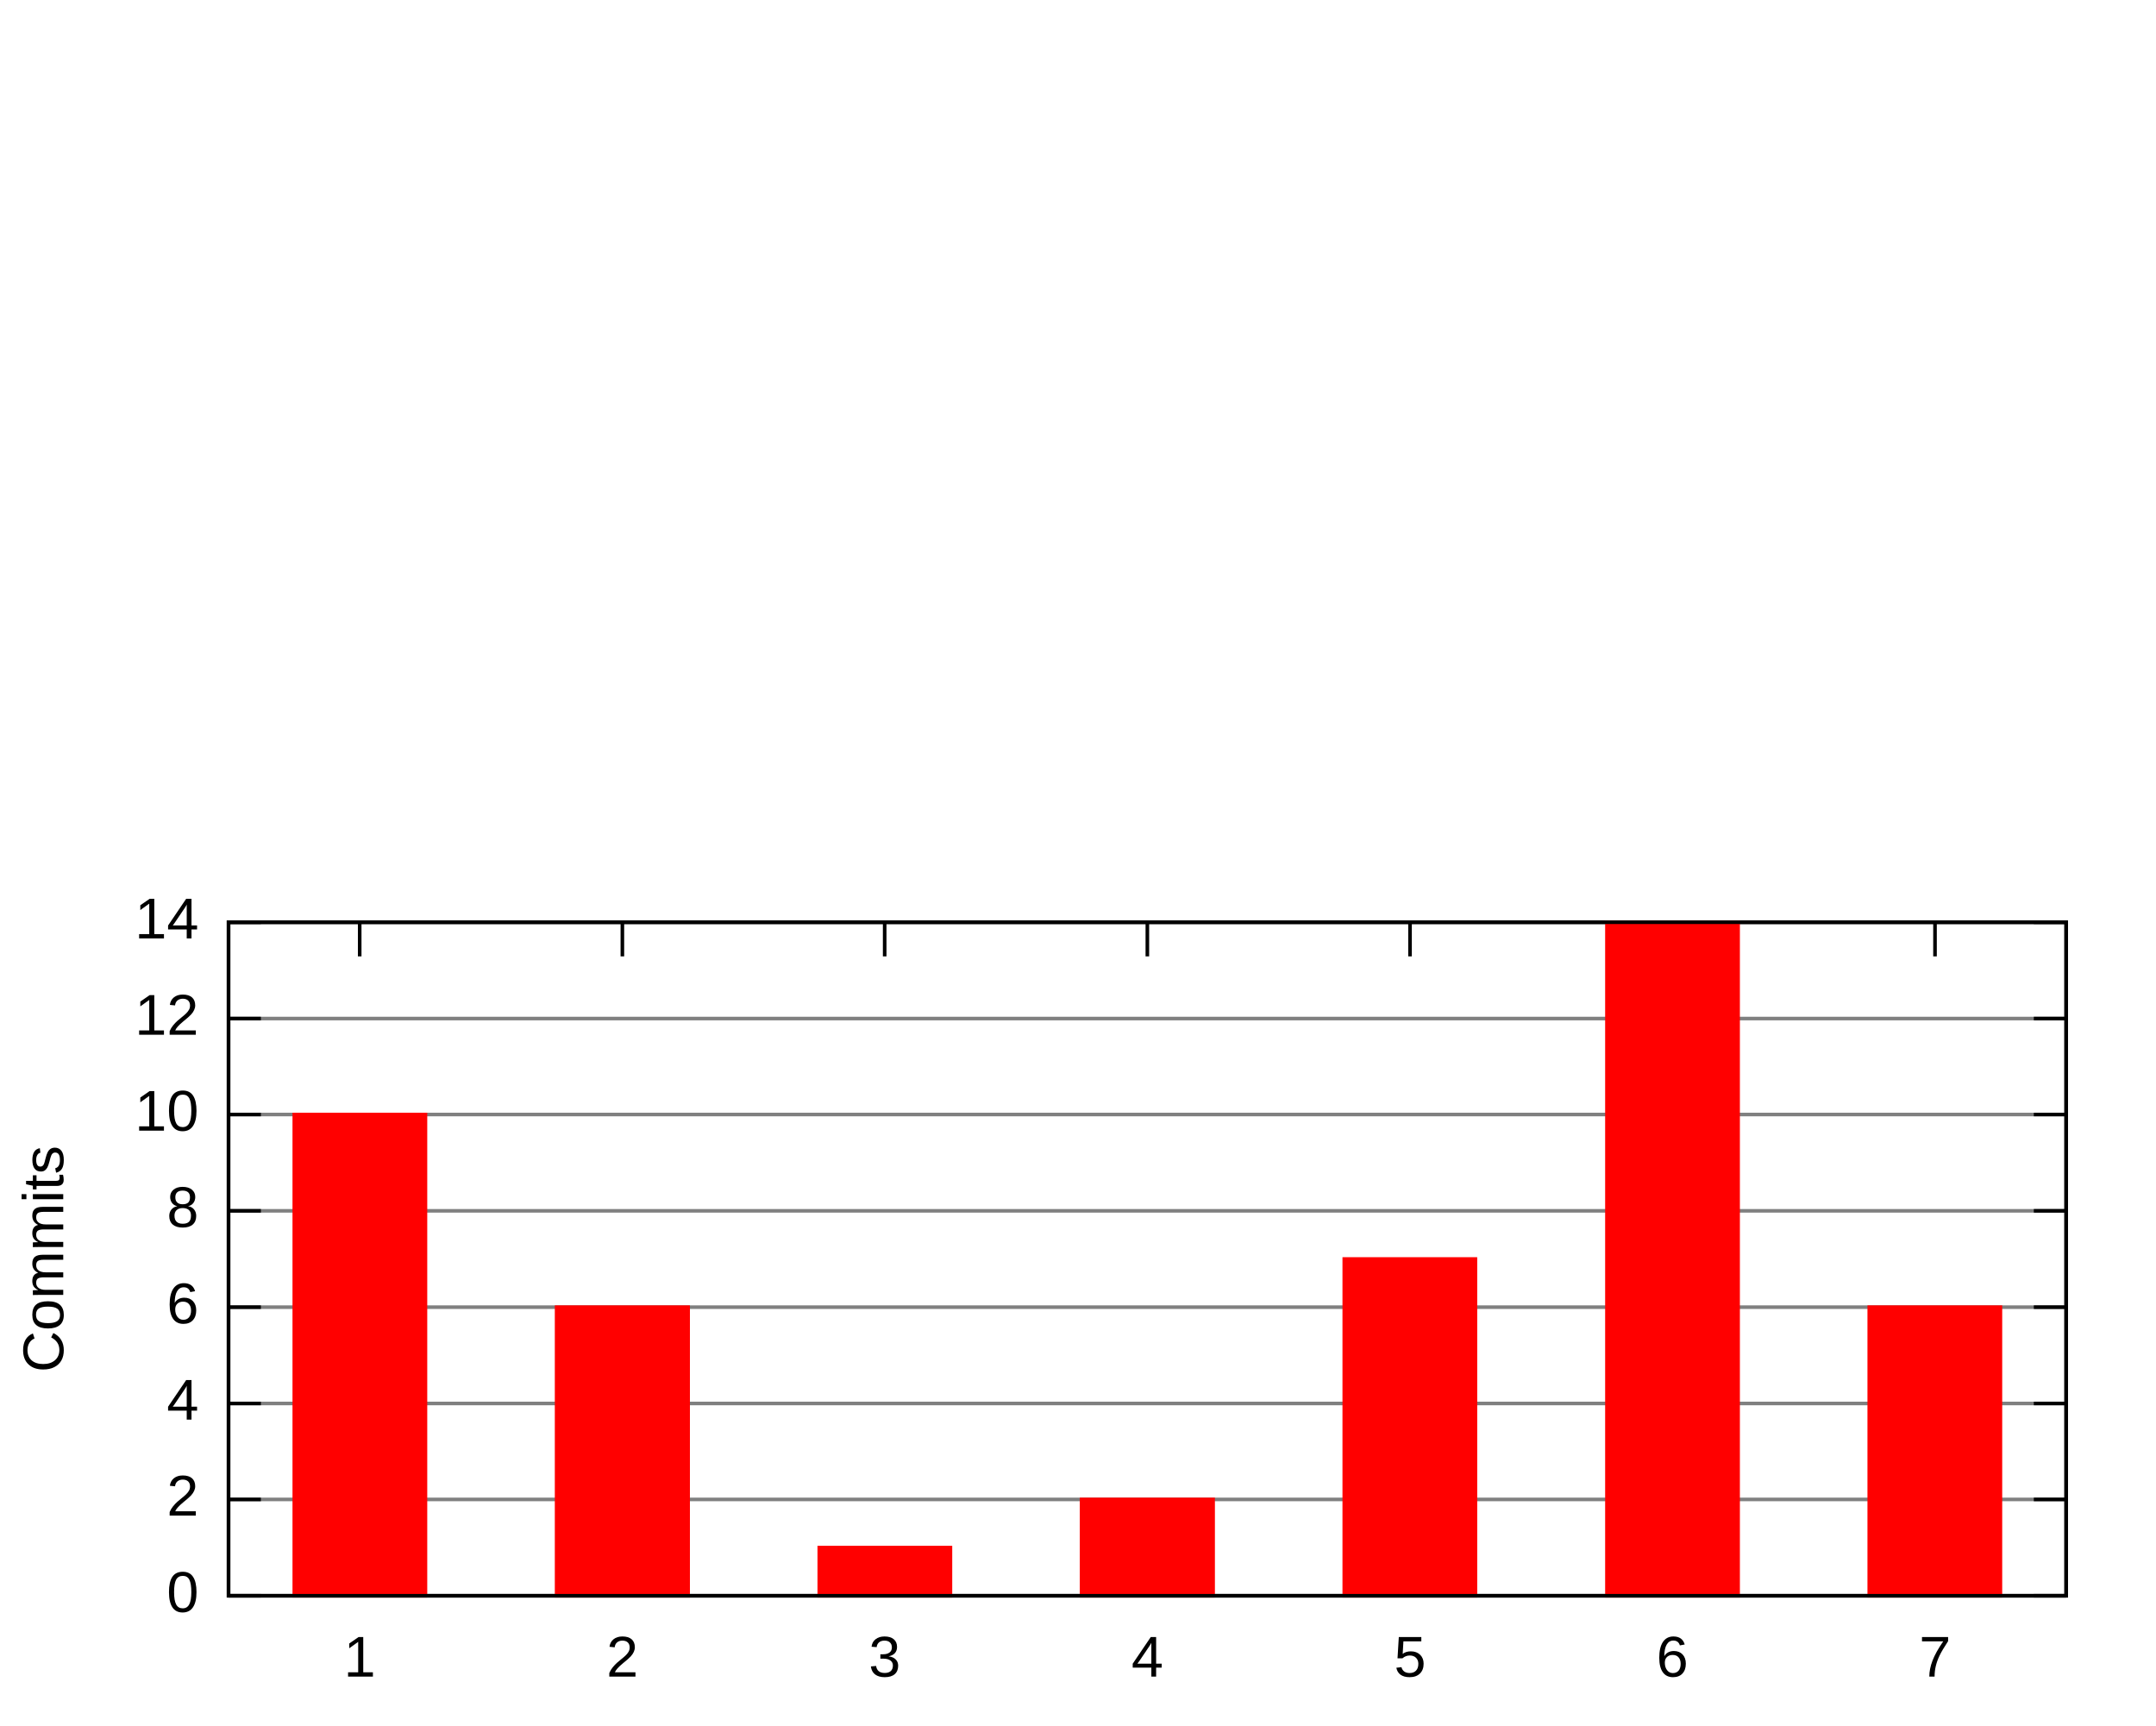
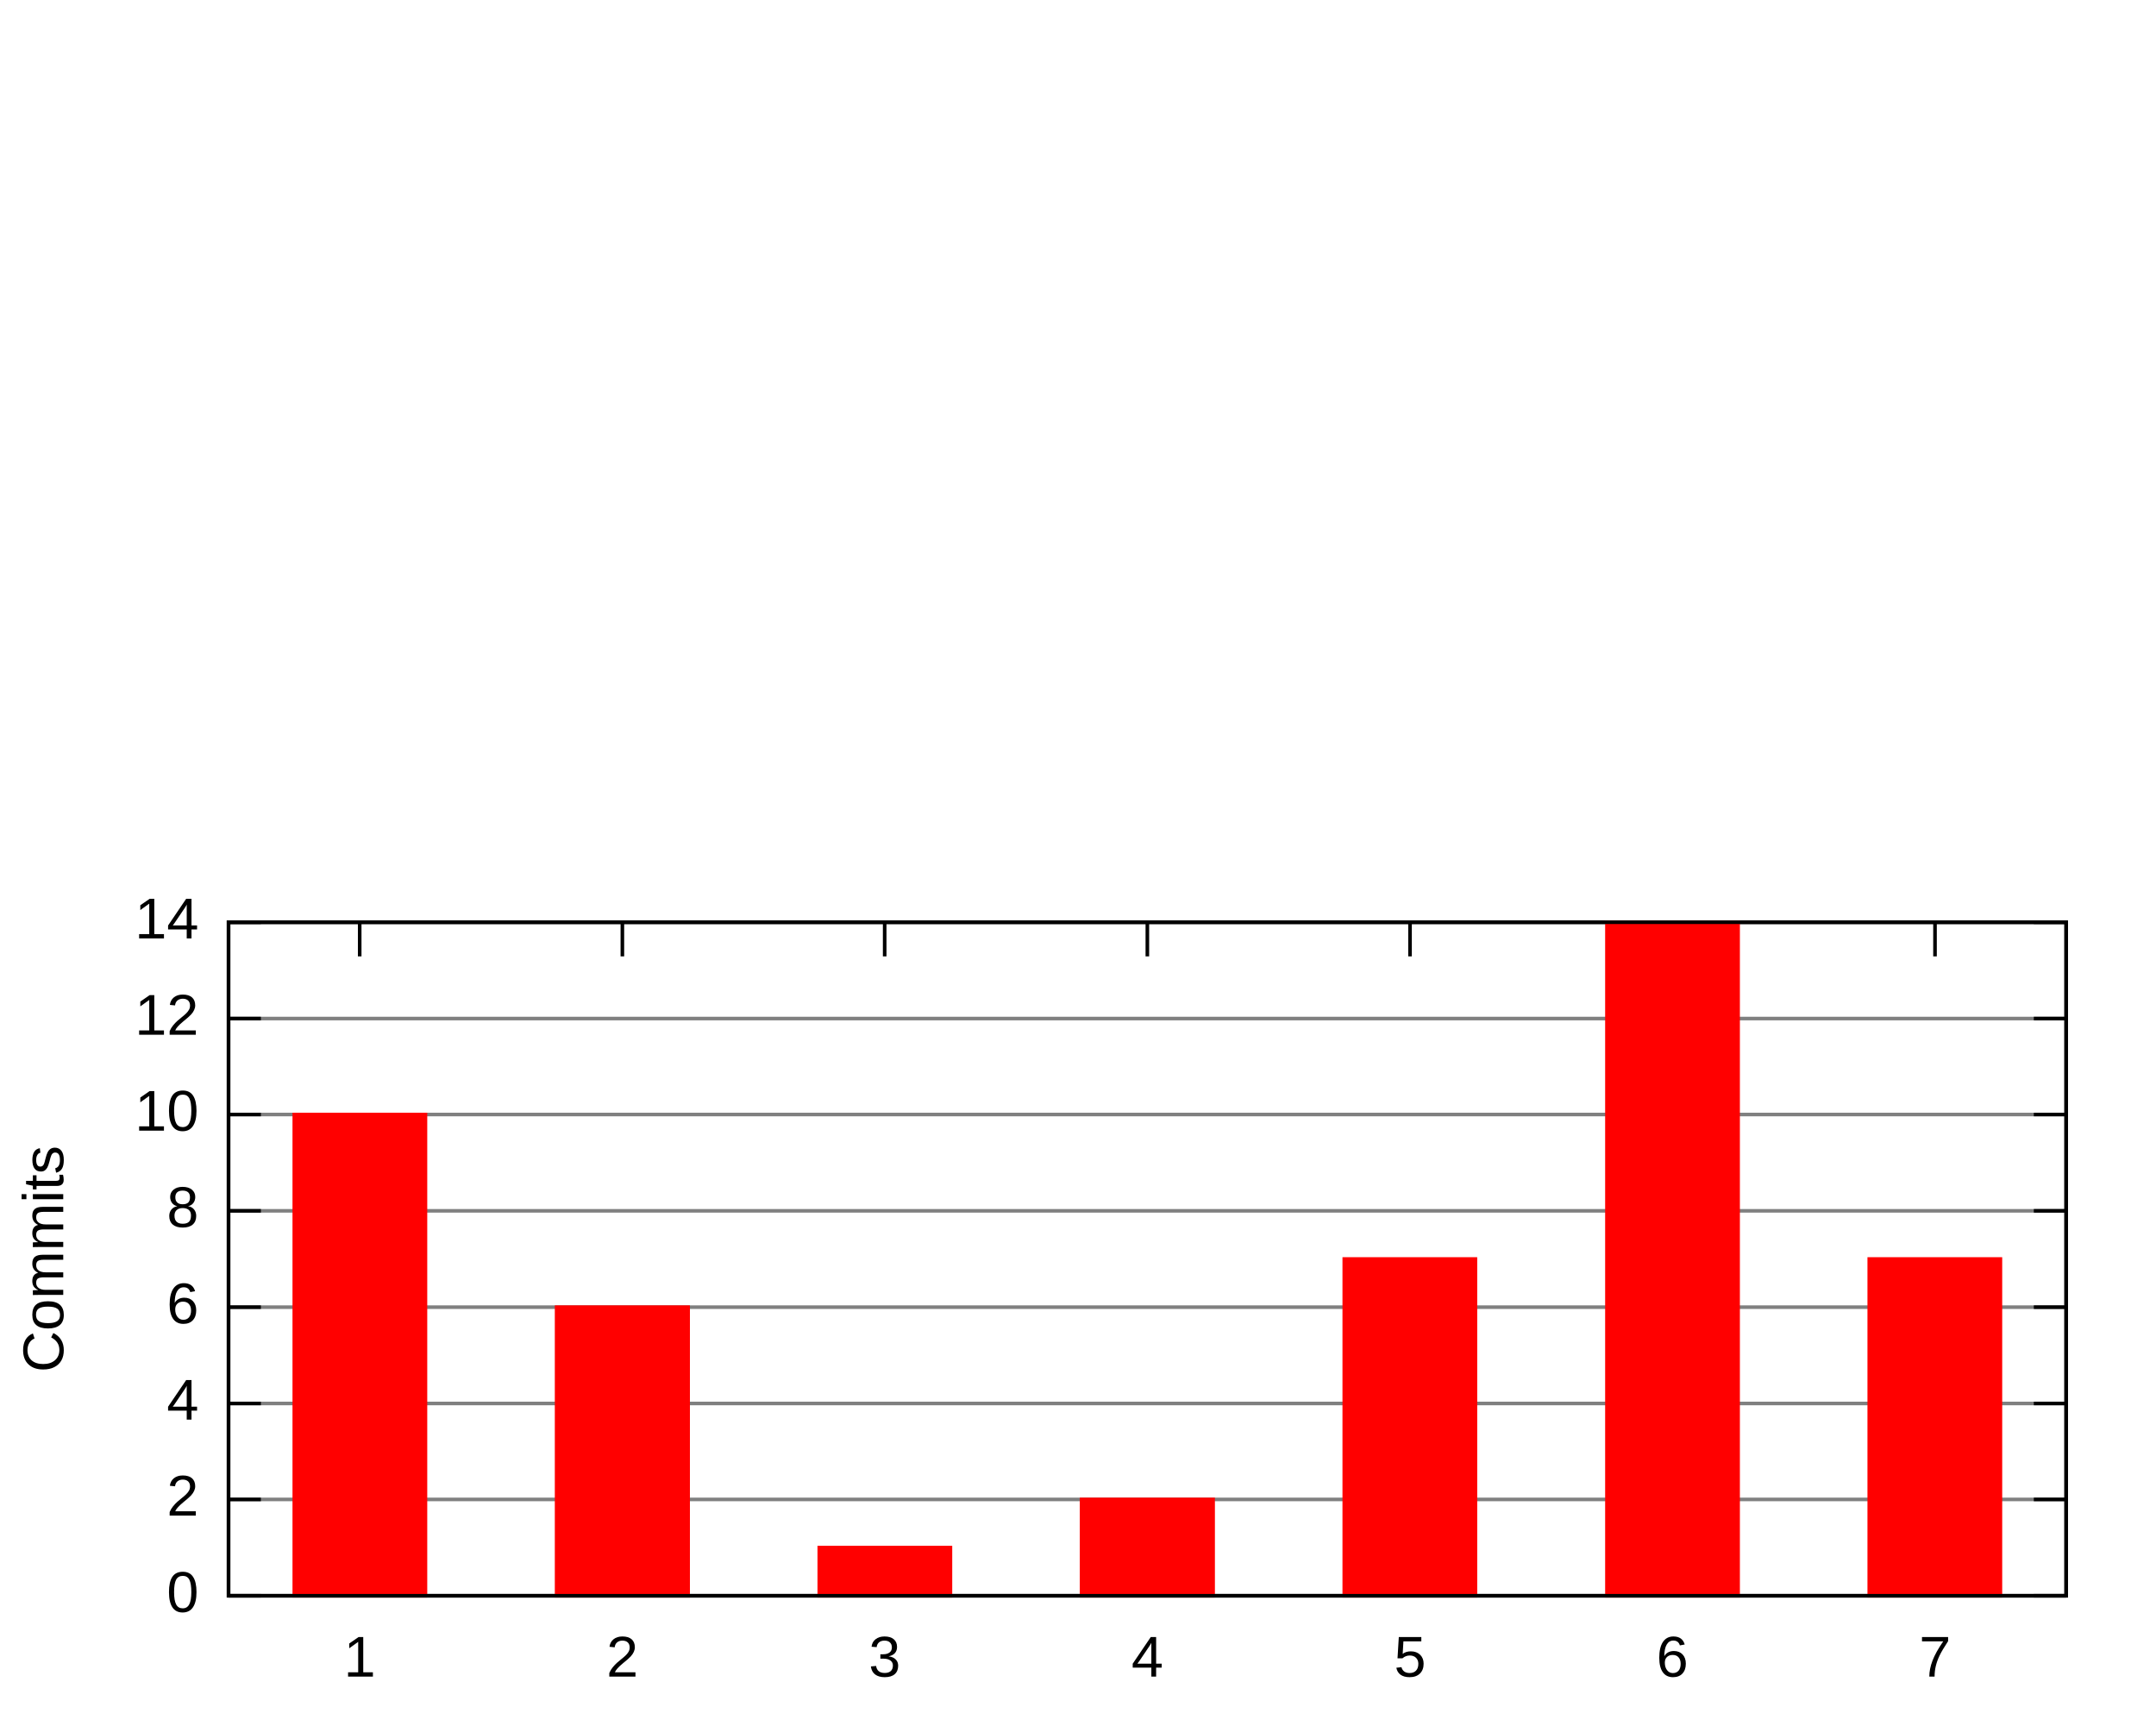
<svg xmlns="http://www.w3.org/2000/svg" xmlns:xlink="http://www.w3.org/1999/xlink" width="600" height="480" viewBox="0 0 600 480">
  <g id="gnuplot_canvas">
    <rect x="0" y="0" width="600" height="480" fill="none" />
    <defs>
      <circle id="gpDot" r="0.5" stroke-width="0.5" />
      <path id="gpPt0" stroke-width="0.222" stroke="currentColor" d="M-1,0 h2 M0,-1 v2" />
      <path id="gpPt1" stroke-width="0.222" stroke="currentColor" d="M-1,-1 L1,1 M1,-1 L-1,1" />
      <path id="gpPt2" stroke-width="0.222" stroke="currentColor" d="M-1,0 L1,0 M0,-1 L0,1 M-1,-1 L1,1 M-1,1 L1,-1" />
      <rect id="gpPt3" stroke-width="0.222" stroke="currentColor" x="-1" y="-1" width="2" height="2" />
      <rect id="gpPt4" stroke-width="0.222" stroke="currentColor" fill="currentColor" x="-1" y="-1" width="2" height="2" />
      <circle id="gpPt5" stroke-width="0.222" stroke="currentColor" cx="0" cy="0" r="1" />
      <use xlink:href="#gpPt5" id="gpPt6" fill="currentColor" stroke="none" />
      <path id="gpPt7" stroke-width="0.222" stroke="currentColor" d="M0,-1.33 L-1.33,0.67 L1.33,0.67 z" />
      <use xlink:href="#gpPt7" id="gpPt8" fill="currentColor" stroke="none" />
      <use xlink:href="#gpPt7" id="gpPt9" stroke="currentColor" transform="rotate(180)" />
      <use xlink:href="#gpPt9" id="gpPt10" fill="currentColor" stroke="none" />
      <use xlink:href="#gpPt3" id="gpPt11" stroke="currentColor" transform="rotate(45)" />
      <use xlink:href="#gpPt11" id="gpPt12" fill="currentColor" stroke="none" />
    </defs>
    <g style="fill:none; color:white; stroke:currentColor; stroke-width:1.00; stroke-linecap:butt; stroke-linejoin:miter">
</g>
    <g style="fill:none; color:black; stroke:currentColor; stroke-width:1.00; stroke-linecap:butt; stroke-linejoin:miter">
</g>
    <g style="fill:none; color:gray; stroke:currentColor; stroke-width:1.00; stroke-linecap:butt; stroke-linejoin:miter">
      <path class="gridline" d="M63.6,444.0 L575.0,444.0  h0.01" />
    </g>
    <g style="fill:none; color:black; stroke:currentColor; stroke-width:1.00; stroke-linecap:butt; stroke-linejoin:miter">
      <path d="M63.6,444.0 L72.6,444.0 M575.0,444.0 L566.0,444.0  h0.01" />
      <g transform="translate(55.3,448.5)" style="stroke:none; fill:black; font-family:Arial; font-size:12.00pt; text-anchor:end">
        <text> 0</text>
      </g>
    </g>
    <g style="fill:none; color:gray; stroke:currentColor; stroke-width:1.00; stroke-linecap:butt; stroke-linejoin:miter">
      <path class="gridline" d="M63.6,417.2 L575.0,417.2  h0.01" />
    </g>
    <g style="fill:none; color:black; stroke:currentColor; stroke-width:1.00; stroke-linecap:butt; stroke-linejoin:miter">
      <path d="M63.6,417.2 L72.6,417.2 M575.0,417.2 L566.0,417.2  h0.01" />
      <g transform="translate(55.3,421.7)" style="stroke:none; fill:black; font-family:Arial; font-size:12.00pt; text-anchor:end">
        <text> 2</text>
      </g>
    </g>
    <g style="fill:none; color:gray; stroke:currentColor; stroke-width:1.00; stroke-linecap:butt; stroke-linejoin:miter">
      <path class="gridline" d="M63.6,390.5 L575.0,390.5  h0.01" />
    </g>
    <g style="fill:none; color:black; stroke:currentColor; stroke-width:1.00; stroke-linecap:butt; stroke-linejoin:miter">
      <path d="M63.6,390.5 L72.6,390.5 M575.0,390.5 L566.0,390.5  h0.01" />
      <g transform="translate(55.3,395.0)" style="stroke:none; fill:black; font-family:Arial; font-size:12.00pt; text-anchor:end">
        <text> 4</text>
      </g>
    </g>
    <g style="fill:none; color:gray; stroke:currentColor; stroke-width:1.00; stroke-linecap:butt; stroke-linejoin:miter">
      <path class="gridline" d="M63.6,363.7 L575.0,363.7  h0.01" />
    </g>
    <g style="fill:none; color:black; stroke:currentColor; stroke-width:1.00; stroke-linecap:butt; stroke-linejoin:miter">
      <path d="M63.6,363.7 L72.6,363.7 M575.0,363.7 L566.0,363.7  h0.01" />
      <g transform="translate(55.3,368.2)" style="stroke:none; fill:black; font-family:Arial; font-size:12.00pt; text-anchor:end">
        <text> 6</text>
      </g>
    </g>
    <g style="fill:none; color:gray; stroke:currentColor; stroke-width:1.00; stroke-linecap:butt; stroke-linejoin:miter">
      <path class="gridline" d="M63.6,336.9 L575.0,336.9  h0.01" />
    </g>
    <g style="fill:none; color:black; stroke:currentColor; stroke-width:1.00; stroke-linecap:butt; stroke-linejoin:miter">
      <path d="M63.6,336.9 L72.6,336.9 M575.0,336.9 L566.0,336.9  h0.01" />
      <g transform="translate(55.3,341.4)" style="stroke:none; fill:black; font-family:Arial; font-size:12.00pt; text-anchor:end">
        <text> 8</text>
      </g>
    </g>
    <g style="fill:none; color:gray; stroke:currentColor; stroke-width:1.00; stroke-linecap:butt; stroke-linejoin:miter">
      <path class="gridline" d="M63.6,310.1 L575.0,310.1  h0.01" />
    </g>
    <g style="fill:none; color:black; stroke:currentColor; stroke-width:1.00; stroke-linecap:butt; stroke-linejoin:miter">
      <path d="M63.6,310.1 L72.6,310.1 M575.0,310.1 L566.0,310.1  h0.01" />
      <g transform="translate(55.3,314.6)" style="stroke:none; fill:black; font-family:Arial; font-size:12.00pt; text-anchor:end">
        <text> 10</text>
      </g>
    </g>
    <g style="fill:none; color:gray; stroke:currentColor; stroke-width:1.00; stroke-linecap:butt; stroke-linejoin:miter">
      <path class="gridline" d="M63.6,283.4 L575.0,283.4  h0.01" />
    </g>
    <g style="fill:none; color:black; stroke:currentColor; stroke-width:1.00; stroke-linecap:butt; stroke-linejoin:miter">
      <path d="M63.6,283.4 L72.6,283.4 M575.0,283.4 L566.0,283.4  h0.01" />
      <g transform="translate(55.3,287.9)" style="stroke:none; fill:black; font-family:Arial; font-size:12.00pt; text-anchor:end">
        <text> 12</text>
      </g>
    </g>
    <g style="fill:none; color:gray; stroke:currentColor; stroke-width:1.00; stroke-linecap:butt; stroke-linejoin:miter">
      <path class="gridline" d="M63.6,256.6 L575.0,256.6  h0.01" />
    </g>
    <g style="fill:none; color:black; stroke:currentColor; stroke-width:1.00; stroke-linecap:butt; stroke-linejoin:miter">
      <path d="M63.6,256.6 L72.6,256.6 M575.0,256.6 L566.0,256.6  h0.01" />
      <g transform="translate(55.3,261.1)" style="stroke:none; fill:black; font-family:Arial; font-size:12.00pt; text-anchor:end">
        <text> 14</text>
      </g>
      <path d="M100.1,444.0 L100.1,435.0 M100.1,256.6 L100.1,265.6  h0.01" />
      <g transform="translate(100.1,466.5)" style="stroke:none; fill:black; font-family:Arial; font-size:12.00pt; text-anchor:middle">
        <text> 1</text>
      </g>
      <path d="M173.2,444.0 L173.2,435.0 M173.2,256.6 L173.2,265.6  h0.01" />
      <g transform="translate(173.2,466.5)" style="stroke:none; fill:black; font-family:Arial; font-size:12.00pt; text-anchor:middle">
        <text> 2</text>
      </g>
      <path d="M246.2,444.0 L246.2,435.0 M246.2,256.6 L246.2,265.6  h0.01" />
      <g transform="translate(246.2,466.5)" style="stroke:none; fill:black; font-family:Arial; font-size:12.00pt; text-anchor:middle">
        <text> 3</text>
      </g>
      <path d="M319.3,444.0 L319.3,435.0 M319.3,256.6 L319.3,265.6  h0.01" />
      <g transform="translate(319.3,466.5)" style="stroke:none; fill:black; font-family:Arial; font-size:12.00pt; text-anchor:middle">
        <text> 4</text>
      </g>
      <path d="M392.4,444.0 L392.4,435.0 M392.4,256.6 L392.4,265.6  h0.01" />
      <g transform="translate(392.4,466.5)" style="stroke:none; fill:black; font-family:Arial; font-size:12.00pt; text-anchor:middle">
        <text> 5</text>
      </g>
      <path d="M465.4,444.0 L465.4,435.0 M465.4,256.6 L465.4,265.6  h0.01" />
      <g transform="translate(465.4,466.5)" style="stroke:none; fill:black; font-family:Arial; font-size:12.00pt; text-anchor:middle">
        <text> 6</text>
      </g>
      <path d="M538.5,444.0 L538.5,435.0 M538.5,256.6 L538.5,265.6  h0.01" />
      <g transform="translate(538.5,466.5)" style="stroke:none; fill:black; font-family:Arial; font-size:12.00pt; text-anchor:middle">
        <text> 7</text>
      </g>
      <path d="M63.6,256.6 L63.6,444.0 L575.0,444.0 L575.0,256.6 L63.6,256.6 Z  h0.01" />
      <g transform="translate(17.6,350.3) rotate(270)" style="stroke:none; fill:black; font-family:Arial; font-size:12.00pt; text-anchor:middle">
        <text>Commits</text>
      </g>
    </g>
    <g id="gnuplot_plot_1">
      <g style="fill:none; color:red; stroke:currentColor; stroke-width:1.00; stroke-linecap:butt; stroke-linejoin:miter">
        <g style="stroke:none; shape-rendering:crispEdges">
          <polygon fill="currentColor" points="81.9,444.0 118.5,444.0 118.5,310.0 81.9,310.0 " />
        </g>
        <path d="M81.9,444.0 L81.9,310.1 L118.4,310.1 L118.4,444.0 L81.9,444.0 Z  h0.01" />
        <g style="stroke:none; shape-rendering:crispEdges">
          <polygon fill="currentColor" points="154.9,444.0 191.6,444.0 191.6,363.6 154.9,363.6 " />
        </g>
        <path d="M154.9,444.0 L154.9,363.7 L191.5,363.7 L191.5,444.0 L154.9,444.0 Z  h0.01" />
        <g style="stroke:none; shape-rendering:crispEdges">
          <polygon fill="currentColor" points="228.0,444.0 264.6,444.0 264.6,430.5 228.0,430.5 " />
        </g>
        <path d="M228.0,444.0 L228.0,430.6 L264.5,430.6 L264.5,444.0 L228.0,444.0 Z  h0.01" />
        <g style="stroke:none; shape-rendering:crispEdges">
          <polygon fill="currentColor" points="301.0,444.0 337.7,444.0 337.7,417.1 301.0,417.1 " />
        </g>
        <path d="M301.0,444.0 L301.0,417.2 L337.6,417.2 L337.6,444.0 L301.0,444.0 Z  h0.01" />
        <g style="stroke:none; shape-rendering:crispEdges">
          <polygon fill="currentColor" points="374.1,444.0 410.7,444.0 410.7,350.2 374.1,350.2 " />
        </g>
        <path d="M374.1,444.0 L374.1,350.3 L410.6,350.3 L410.6,444.0 L374.1,444.0 Z  h0.01" />
        <g style="stroke:none; shape-rendering:crispEdges">
          <polygon fill="currentColor" points="447.2,444.0 483.8,444.0 483.8,256.5 447.2,256.5 " />
        </g>
        <path d="M447.2,444.0 L447.2,256.6 L483.7,256.6 L483.7,444.0 L447.2,444.0 Z  h0.01" />
        <g style="stroke:none; shape-rendering:crispEdges">
-           <polygon fill="currentColor" points="520.2,444.0 556.8,444.0 556.8,363.6 520.2,363.6 " />
+           <polygon fill="currentColor" points="520.2,444.0 556.8,444.0 556.8,350.2 520.2,350.2 " />
        </g>
-         <path d="M520.2,444.0 L520.2,363.7 L556.7,363.7 L556.7,444.0 L520.2,444.0 Z  h0.01" />
+         <path d="M520.2,444.0 L520.2,350.3 L556.7,350.3 L556.7,444.0 L520.2,444.0 Z  h0.01" />
      </g>
    </g>
    <g style="fill:none; color:black; stroke:currentColor; stroke-width:1.00; stroke-linecap:butt; stroke-linejoin:miter">
      <path d="M63.6,256.6 L63.6,444.0 L575.0,444.0 L575.0,256.6 L63.6,256.6 Z  h0.01" />
    </g>
  </g>
</svg>
